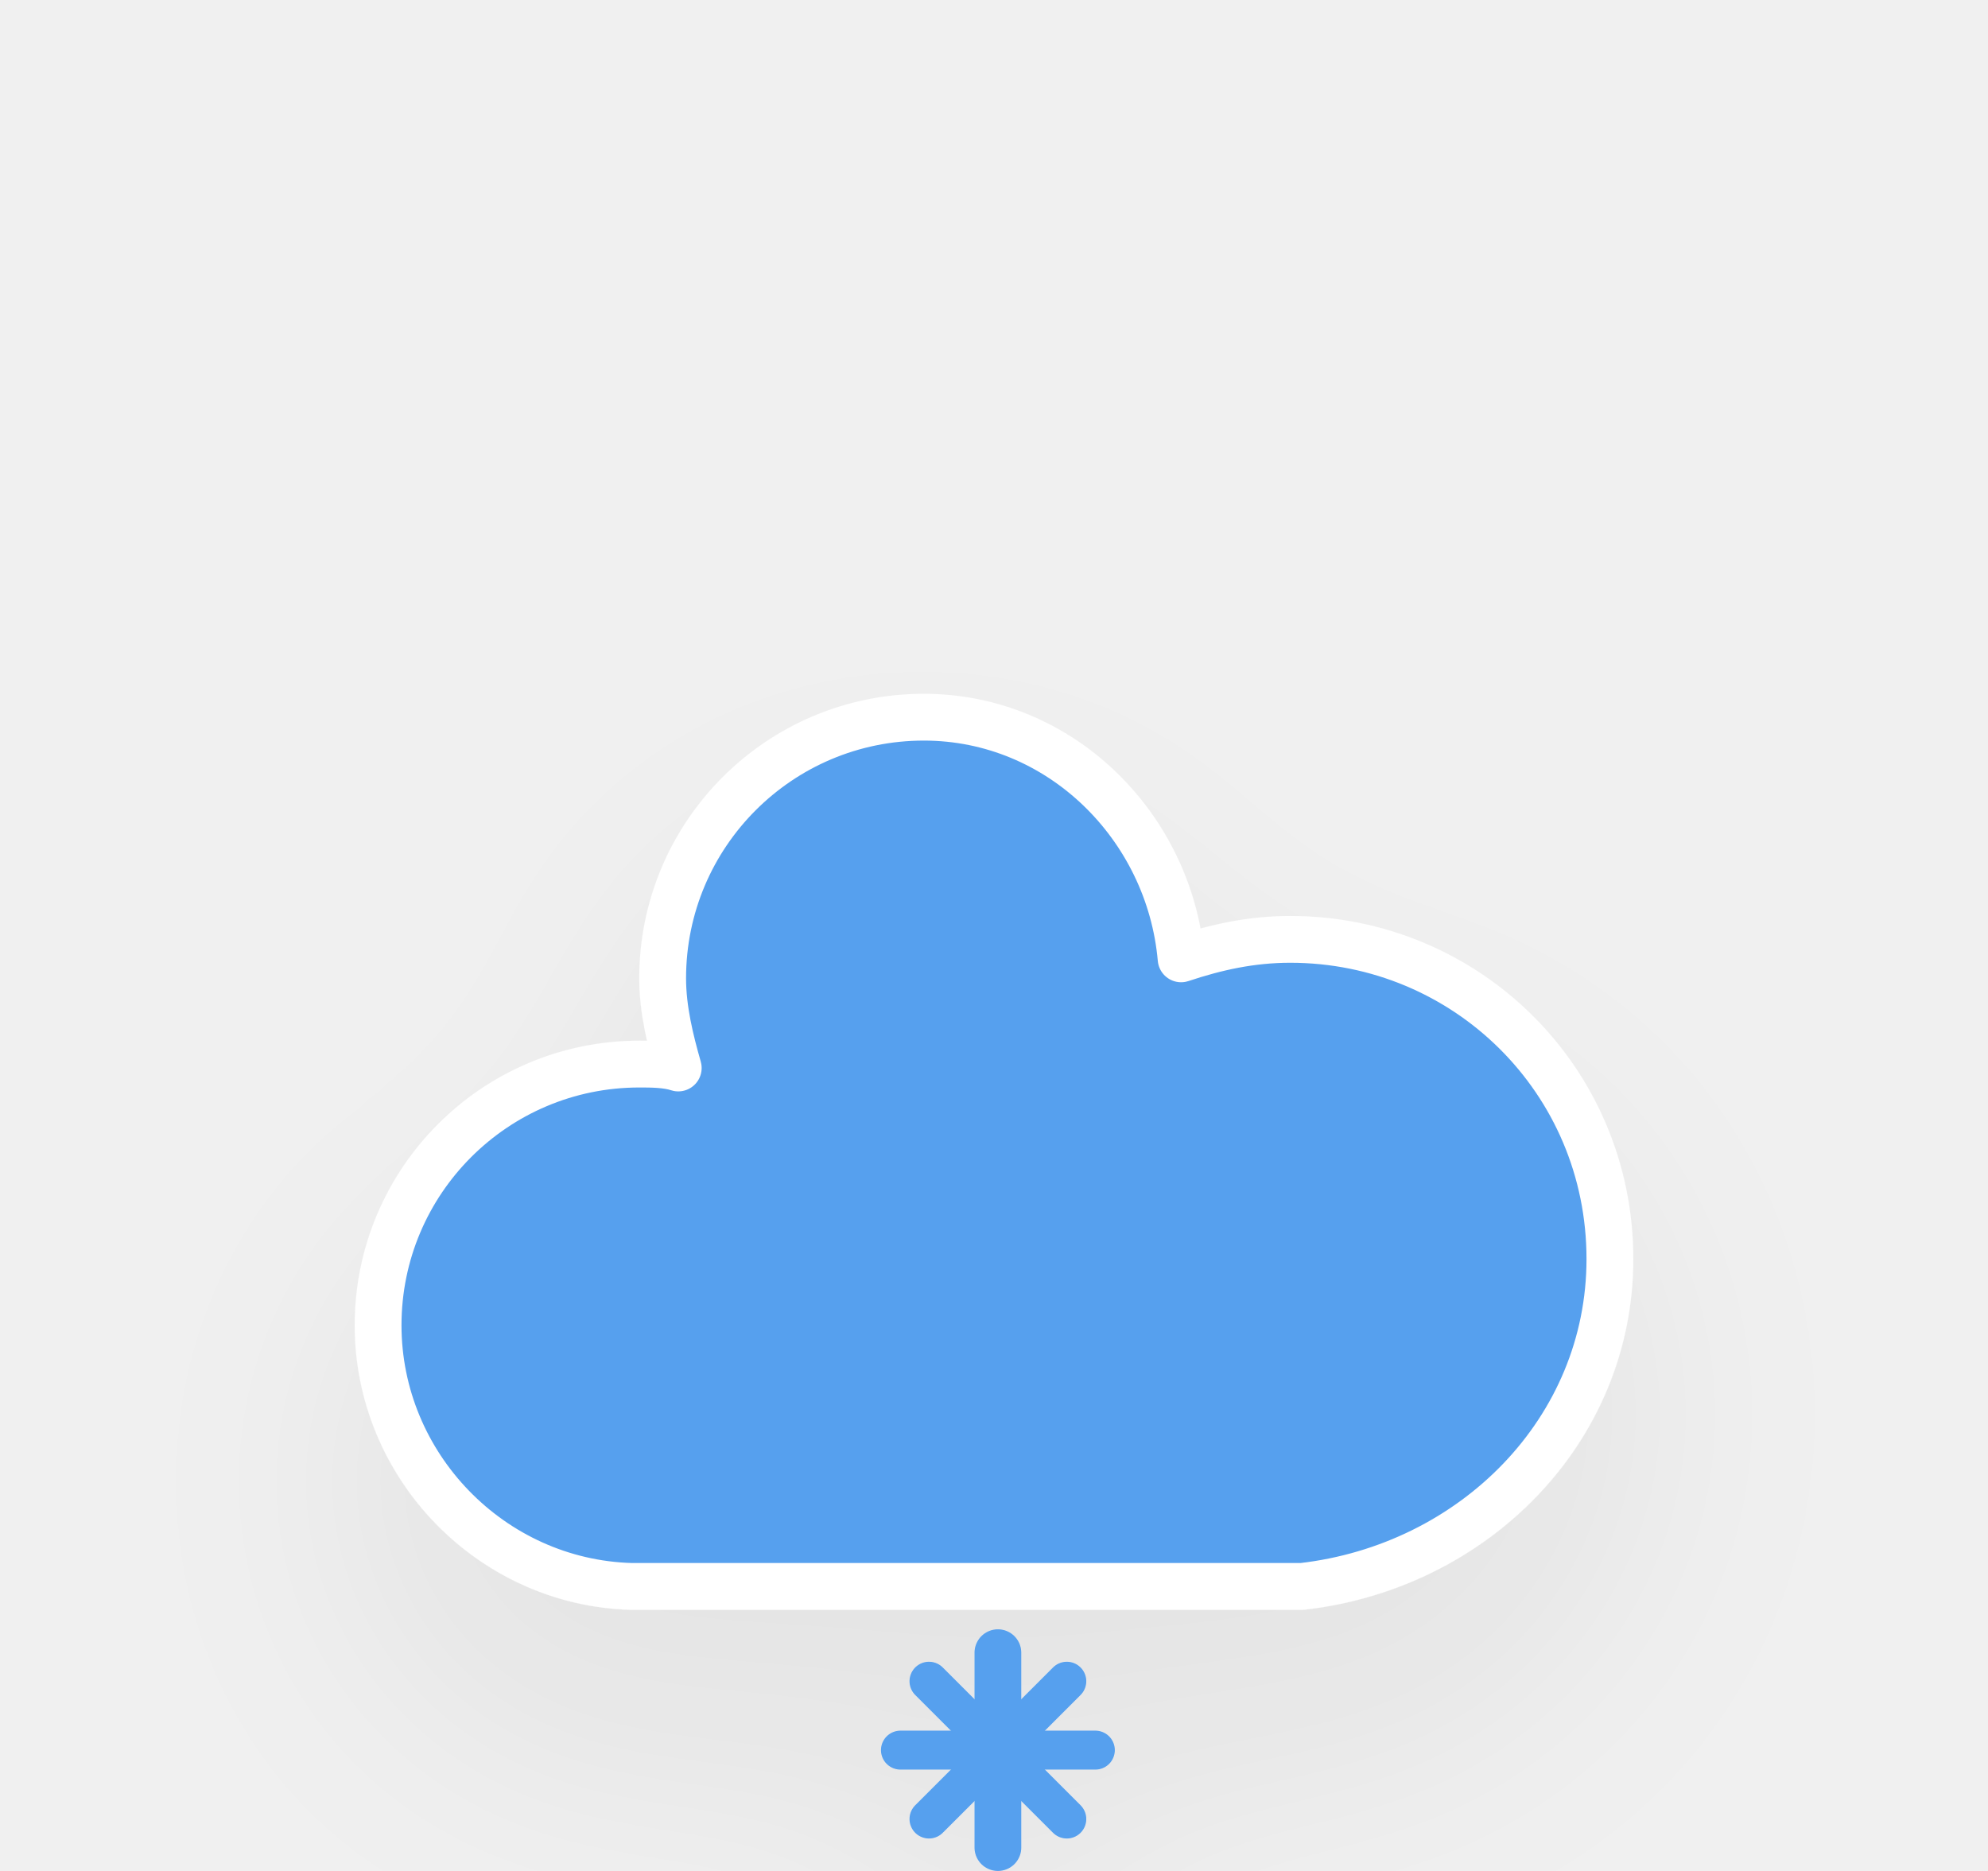
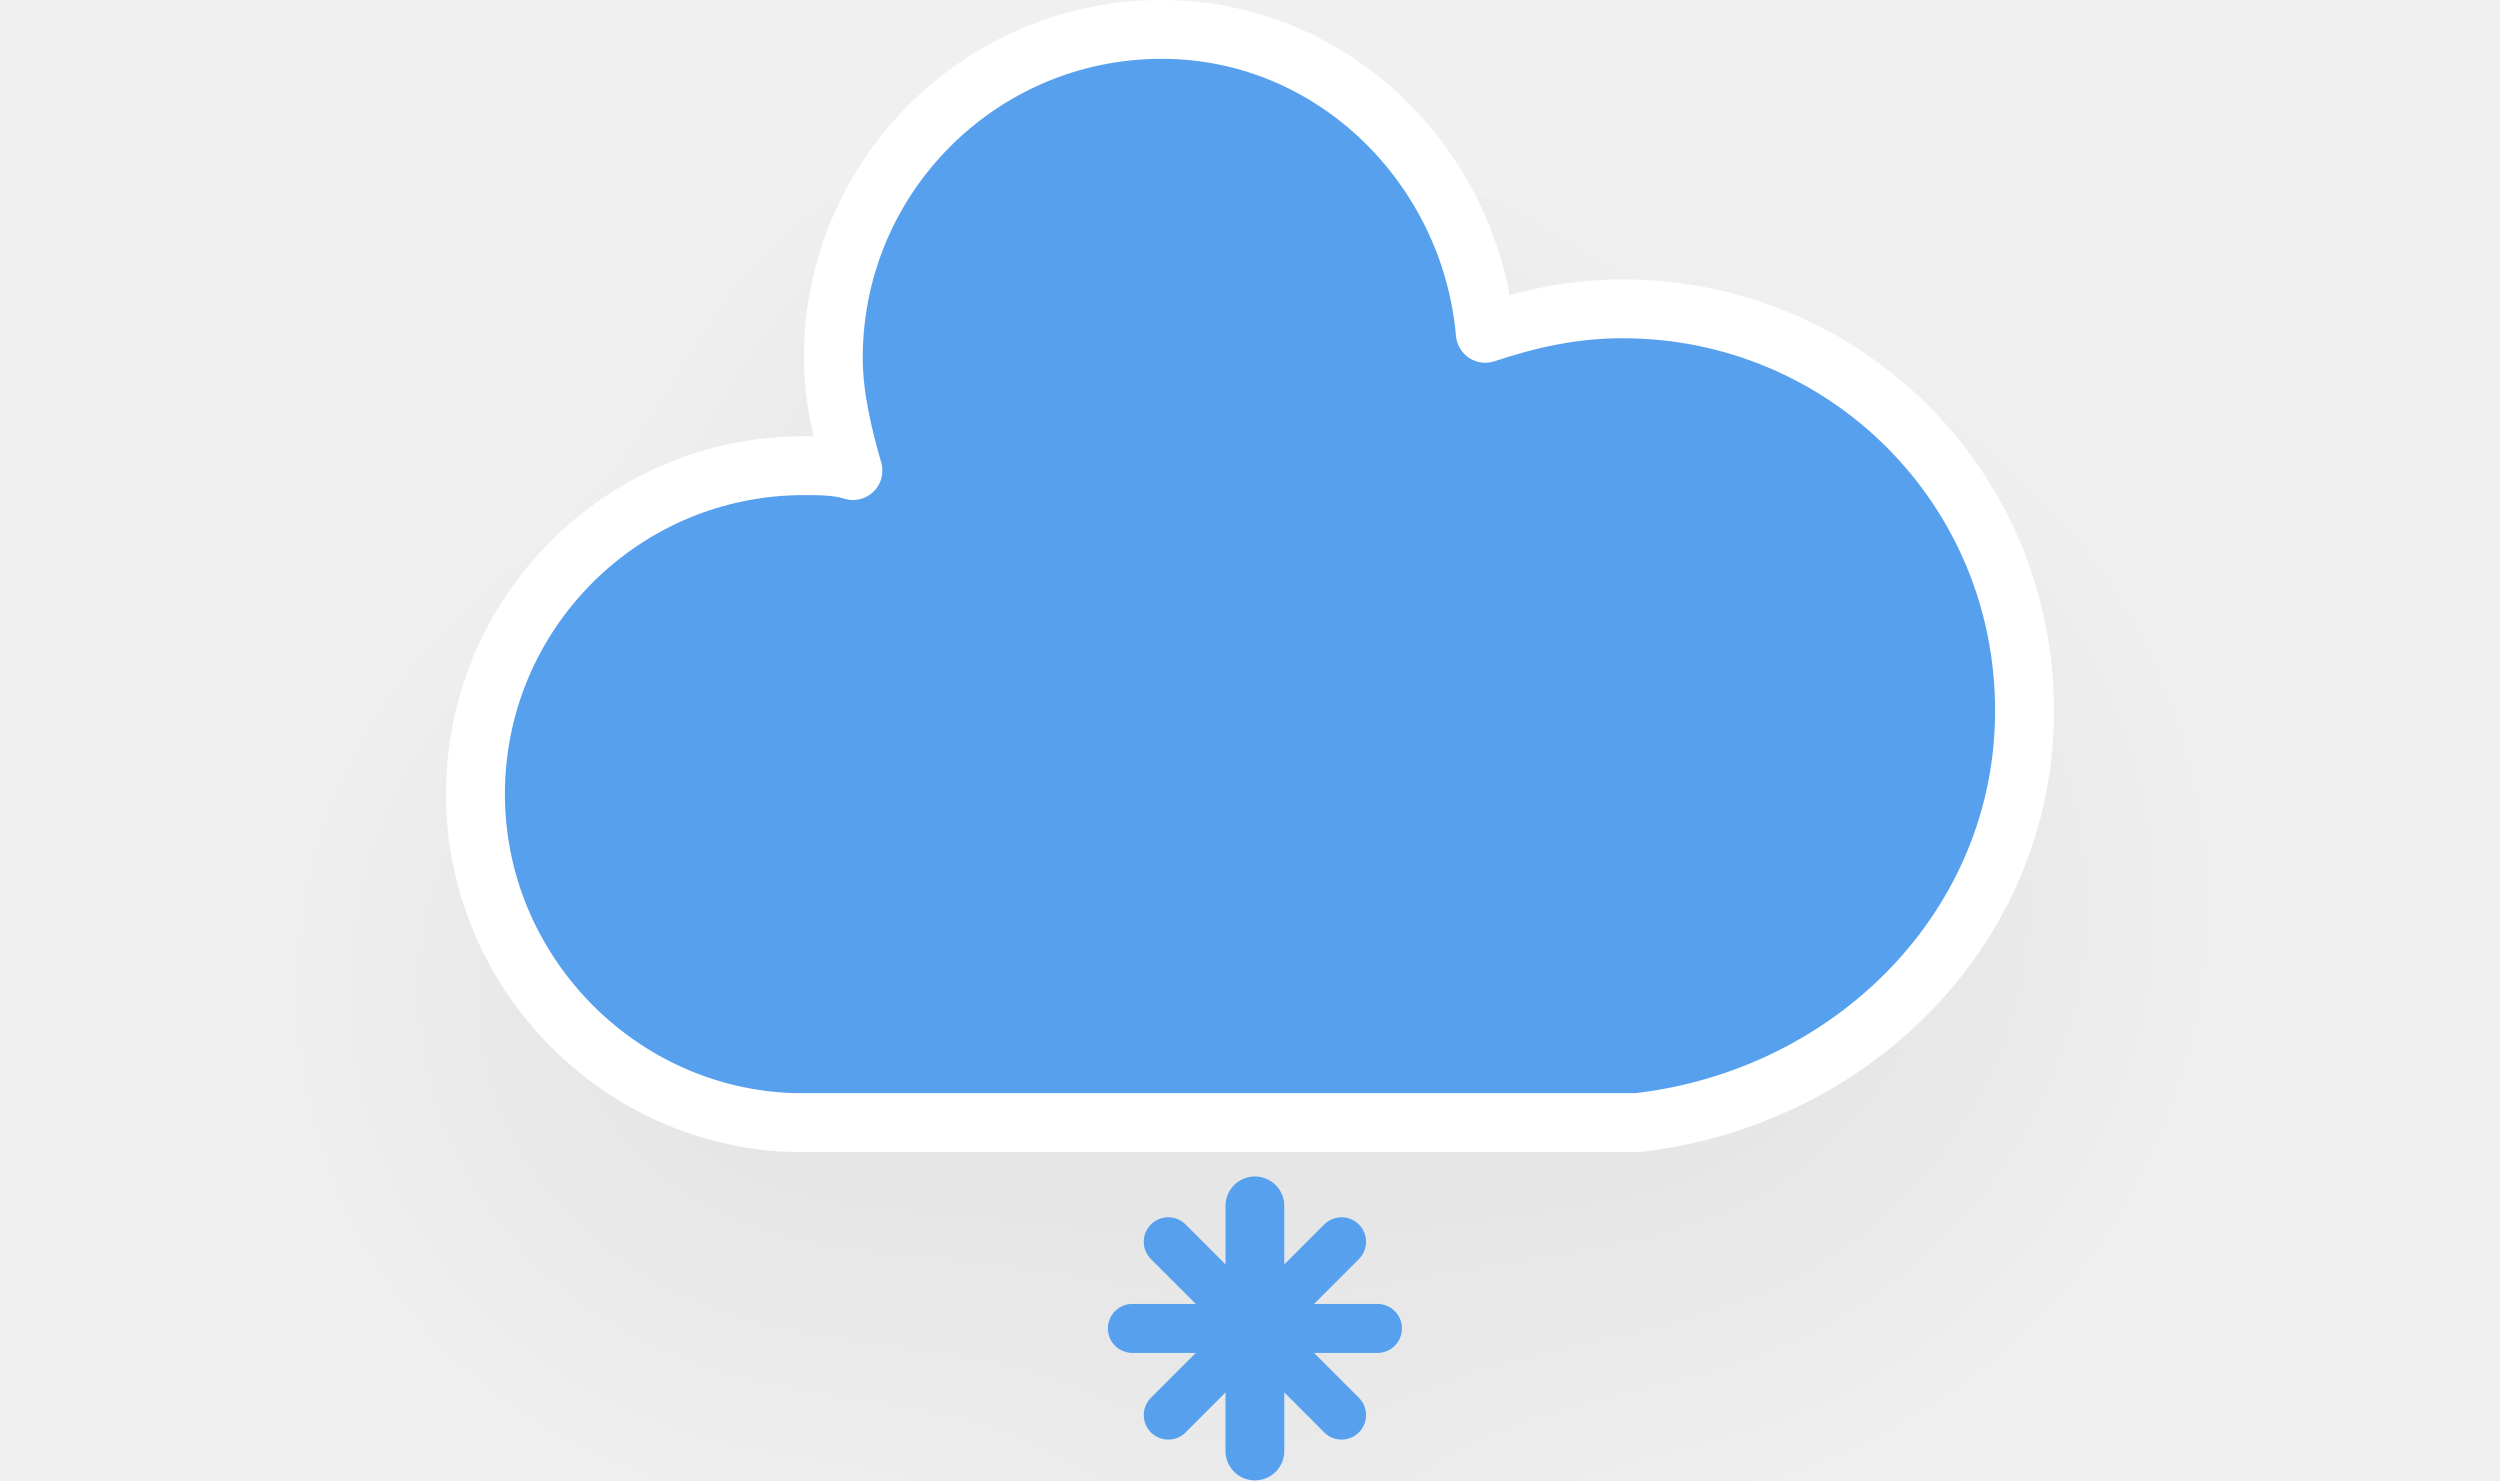
- <svg xmlns="http://www.w3.org/2000/svg" width="51" height="48" viewBox="2.4 -9.9 51 48" version="1.1">
+ <svg xmlns="http://www.w3.org/2000/svg" width="51" height="30.2" viewBox="2.4 7.9 51 30.2" version="1.1">
  <defs>
    <filter id="blur" x="-.247" y="-.269" width="1.494" height="1.676">
      <feGaussianBlur in="SourceAlpha" stdDeviation="3" />
      <feOffset dx="0" dy="4" result="offsetblur" />
      <feComponentTransfer>
        <feFuncA slope="0.05" type="linear" />
      </feComponentTransfer>
      <feMerge>
        <feMergeNode />
        <feMergeNode in="SourceGraphic" />
      </feMerge>
    </filter>
  </defs>
  <g transform="translate(16,-2)" filter="url(#blur)">
    <g class="am-weather-cloud-3">
      <path transform="translate(-20,-11)" d="m47.7 35.4c0-4.6-3.7-8.2-8.2-8.2-1 0-1.9 0.2-2.8 0.5-0.3-3.4-3.1-6.2-6.6-6.2-3.7 0-6.7 3-6.7 6.7 0 0.8 0.2 1.6 0.4 2.3-0.3-0.1-0.7-0.1-1-0.1-3.7 0-6.7 3-6.7 6.7 0 3.6 2.9 6.6 6.5 6.7h17.2c4.4-0.5 7.9-4 7.9-8.4z" fill="#57a0ee" stroke="#fff" stroke-linejoin="round" stroke-width="1.2" />
    </g>
    <g class="am-weather-snow-1">
      <g transform="translate(12,28)" fill="none" stroke="#57a0ee" stroke-linecap="round">
        <line transform="translate(0,9)" y1="-2.5" y2="2.5" stroke-width="1.2" />
        <line transform="rotate(45,-10.864,4.5)" y1="-2.5" y2="2.5" />
        <line transform="rotate(90,-4.5,4.5)" y1="-2.5" y2="2.5" />
        <line transform="rotate(135,-1.864,4.5)" y1="-2.5" y2="2.5" />
      </g>
    </g>
  </g>
</svg>
